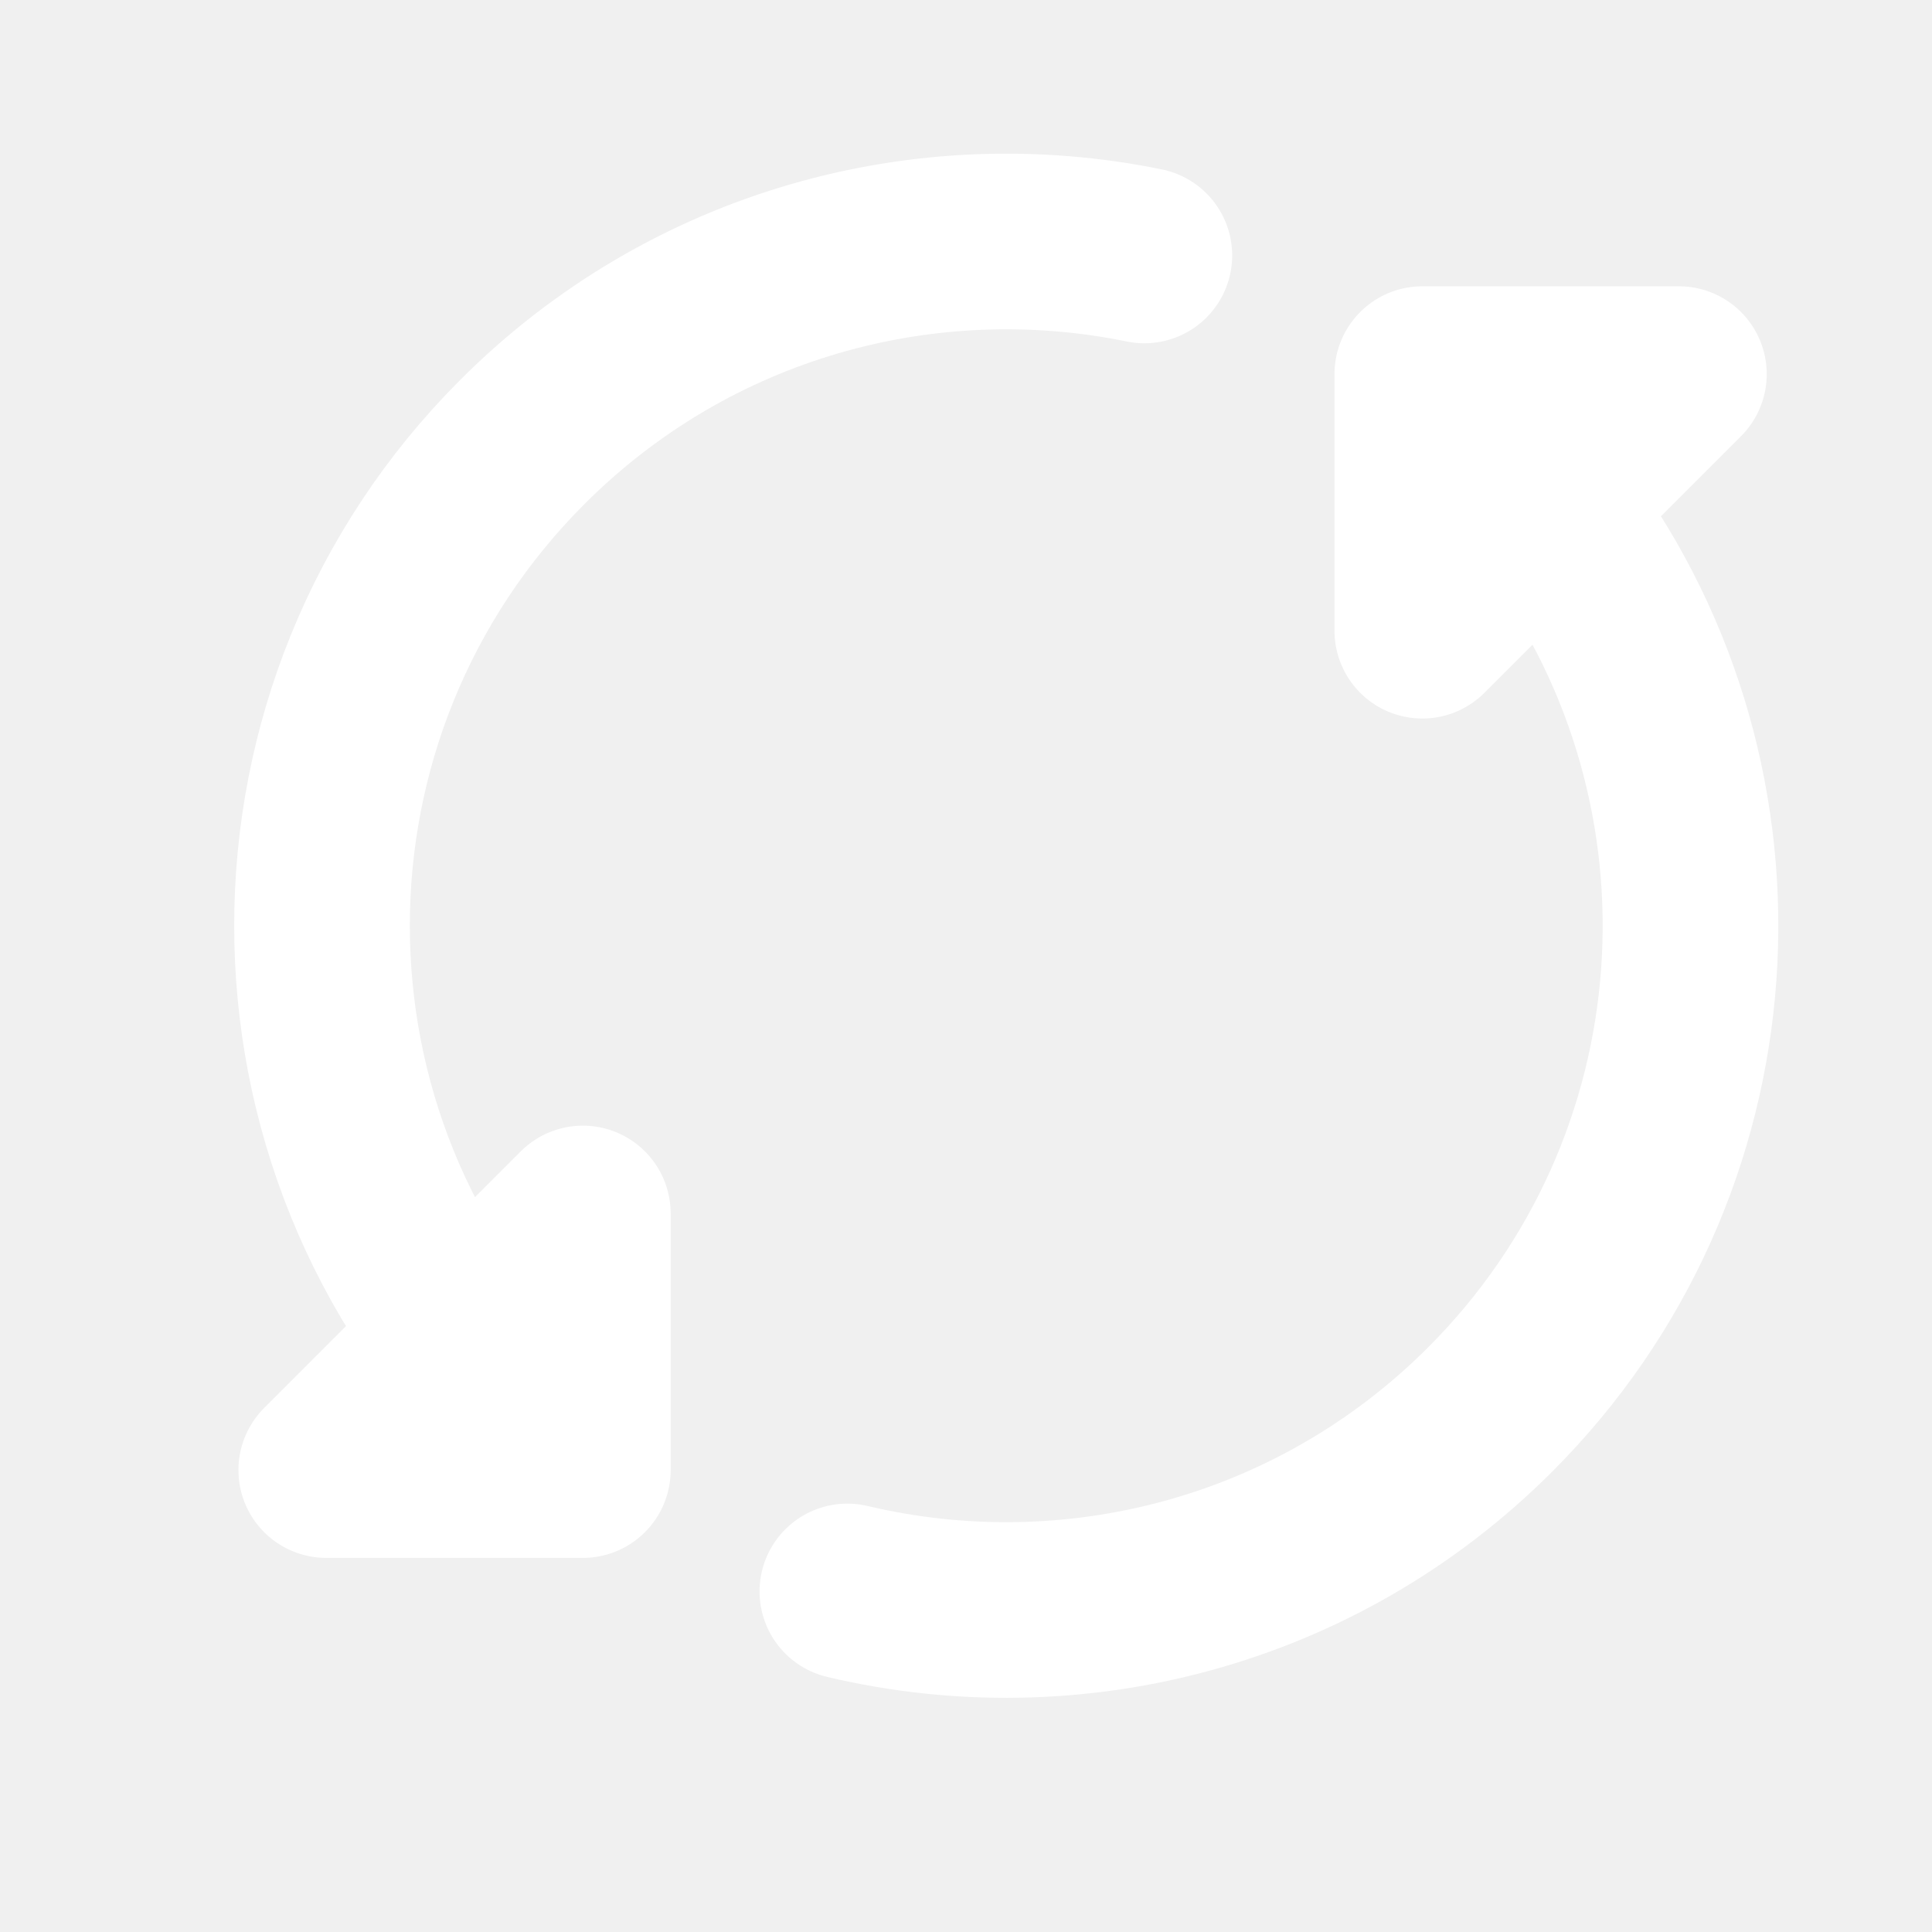
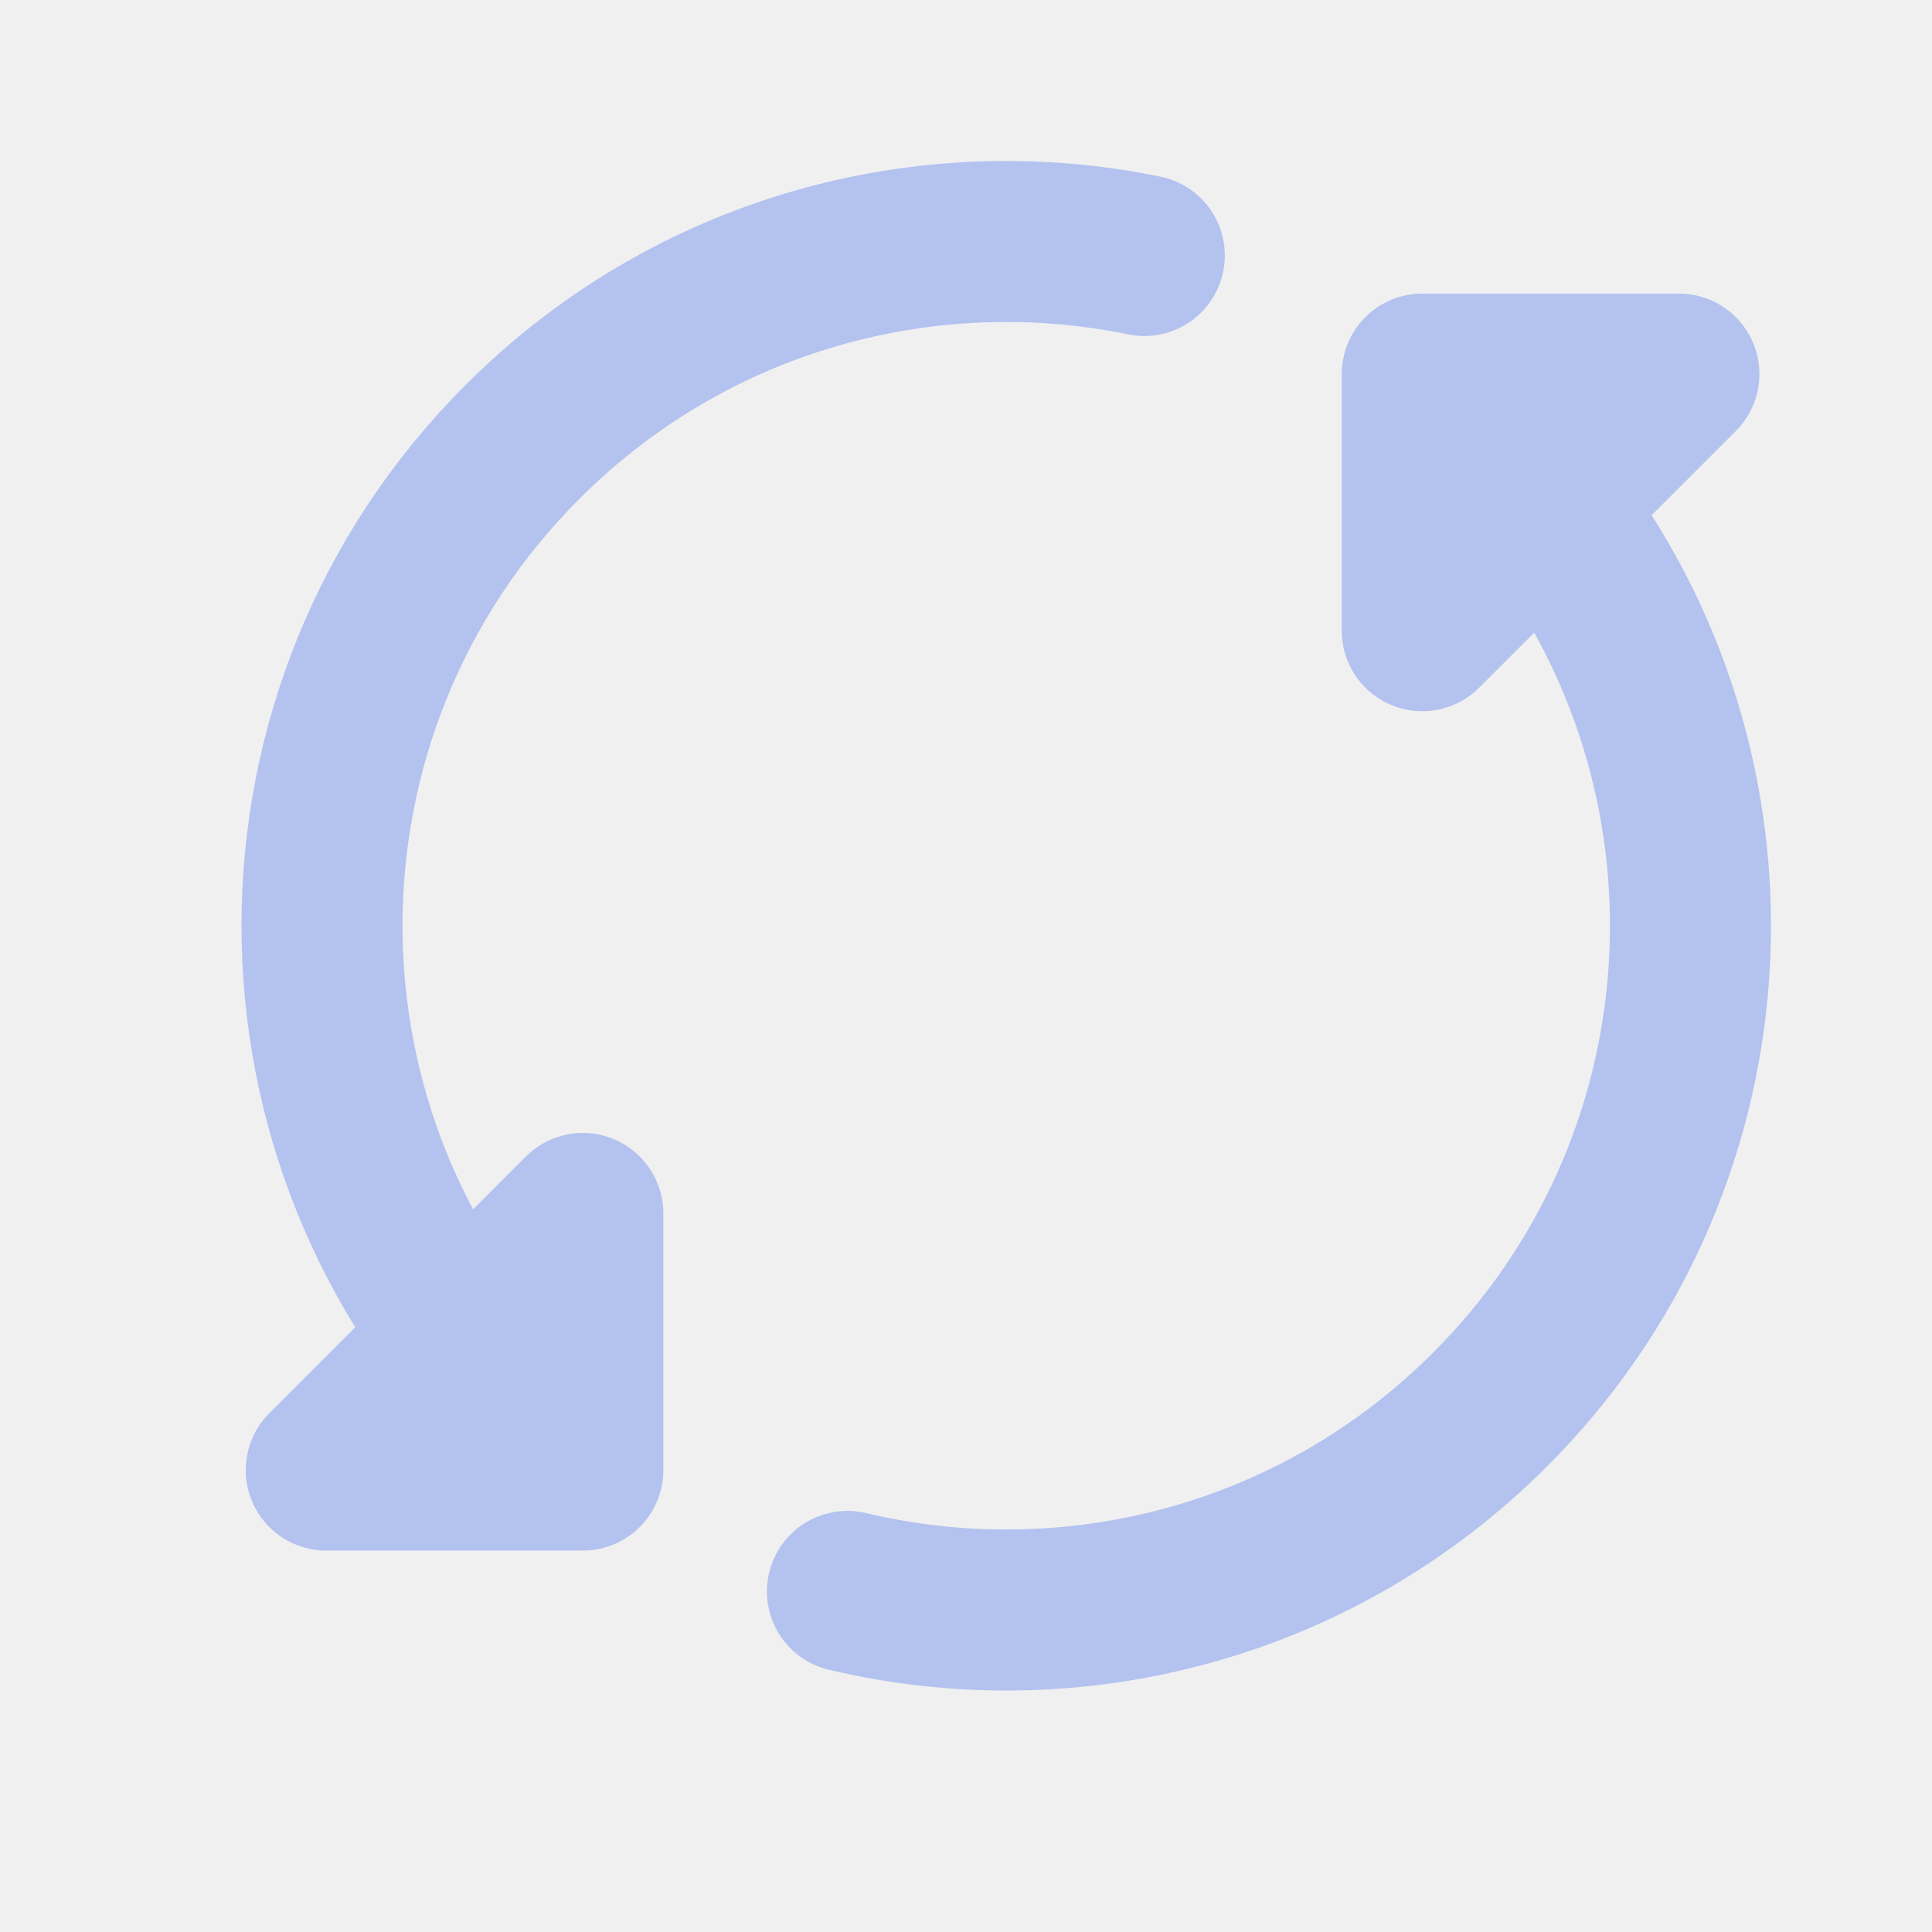
- <svg xmlns="http://www.w3.org/2000/svg" width="22" height="22" viewBox="0 0 22 22" fill="none">
-   <path d="M5.949 16.051C2.906 13.008 2.906 8.075 5.949 5.032C7.872 3.109 10.551 2.401 13.031 2.909M17.74 5.93C19.984 8.979 19.727 13.292 16.968 16.051C14.983 18.036 12.194 18.726 9.649 18.122M16.196 7.182V4.26L19.118 4.26L16.196 7.182ZM6.637 13.818V16.74H3.715L6.637 13.818Z" stroke="white" stroke-width="2" stroke-linecap="round" stroke-linejoin="round" />
+ <svg xmlns="http://www.w3.org/2000/svg" width="24" height="24" viewBox="0 0 24 24" fill="none">
+   <path d="M6.49 17.51C3.17 14.191 3.17 8.809 6.49 5.49C8.588 3.391 11.511 2.619 14.215 3.174M19.352 6.469C21.801 9.795 21.52 14.501 18.51 17.51C16.345 19.676 13.302 20.429 10.527 19.769M17.668 7.835V4.647L20.856 4.647L17.668 7.835ZM7.24 15.074V18.262H4.053L7.24 15.074Z" stroke="#B3C2EF" stroke-width="2" stroke-linecap="round" stroke-linejoin="round" />
</svg>
